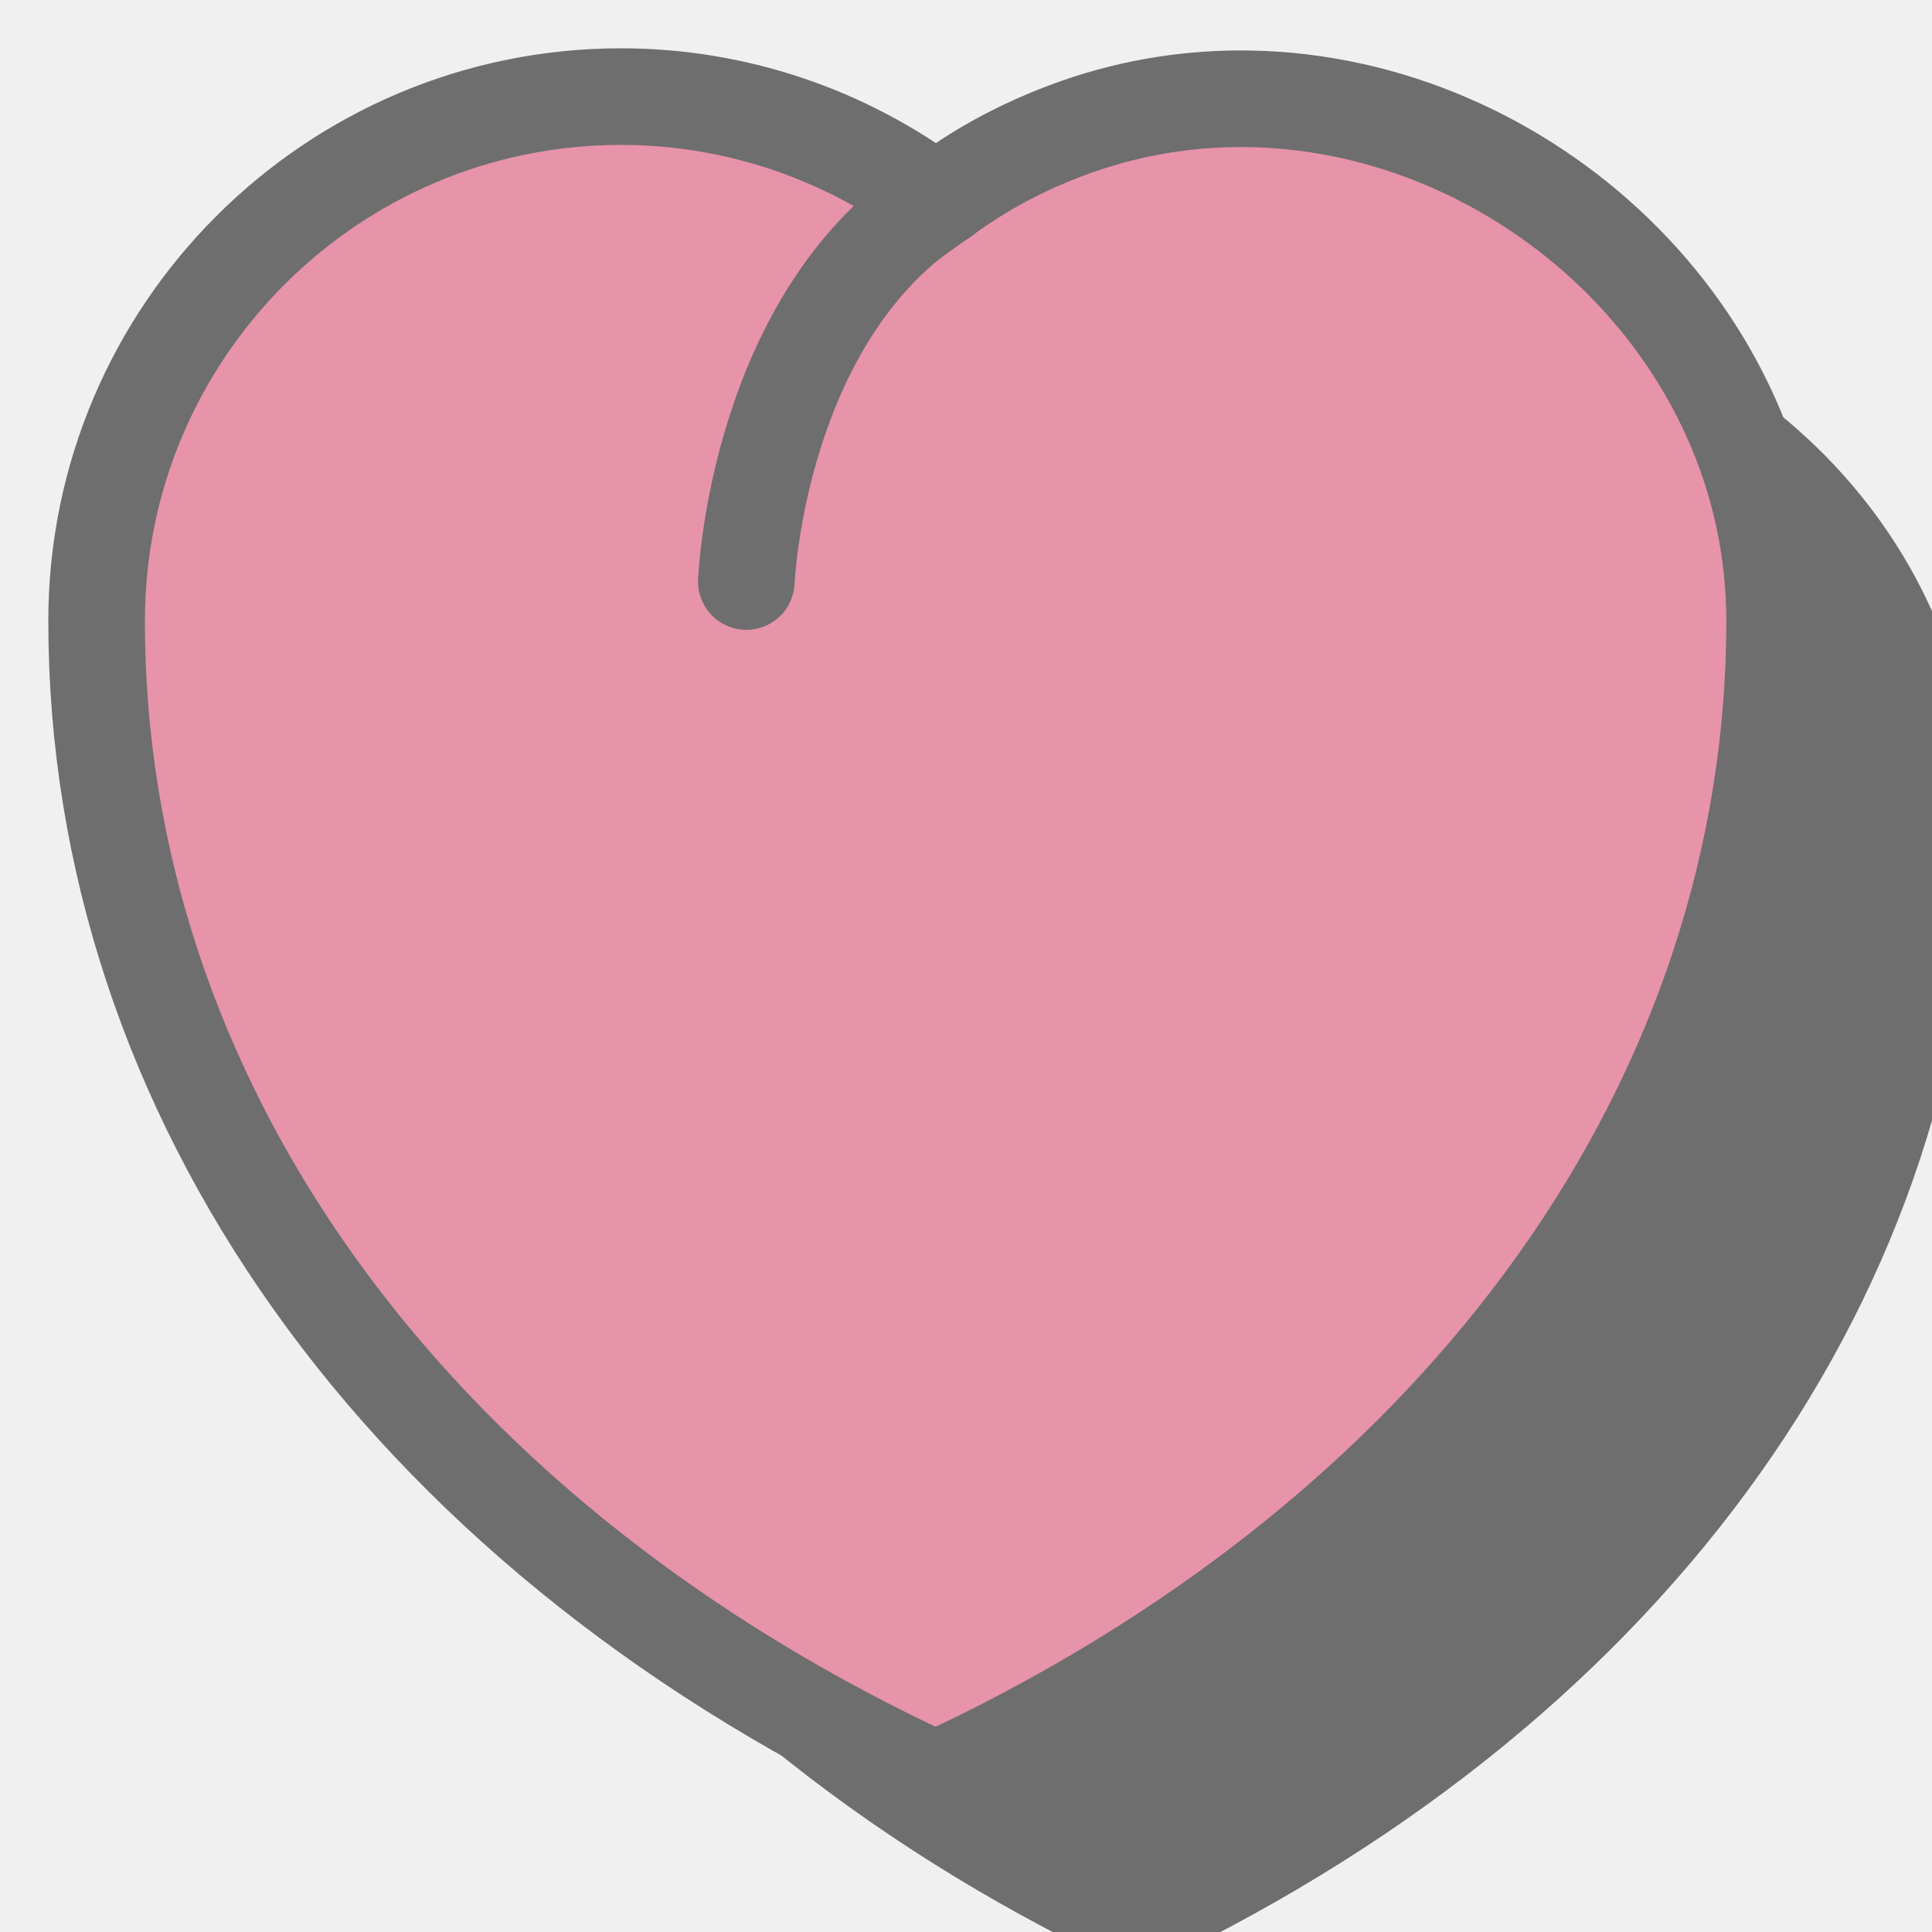
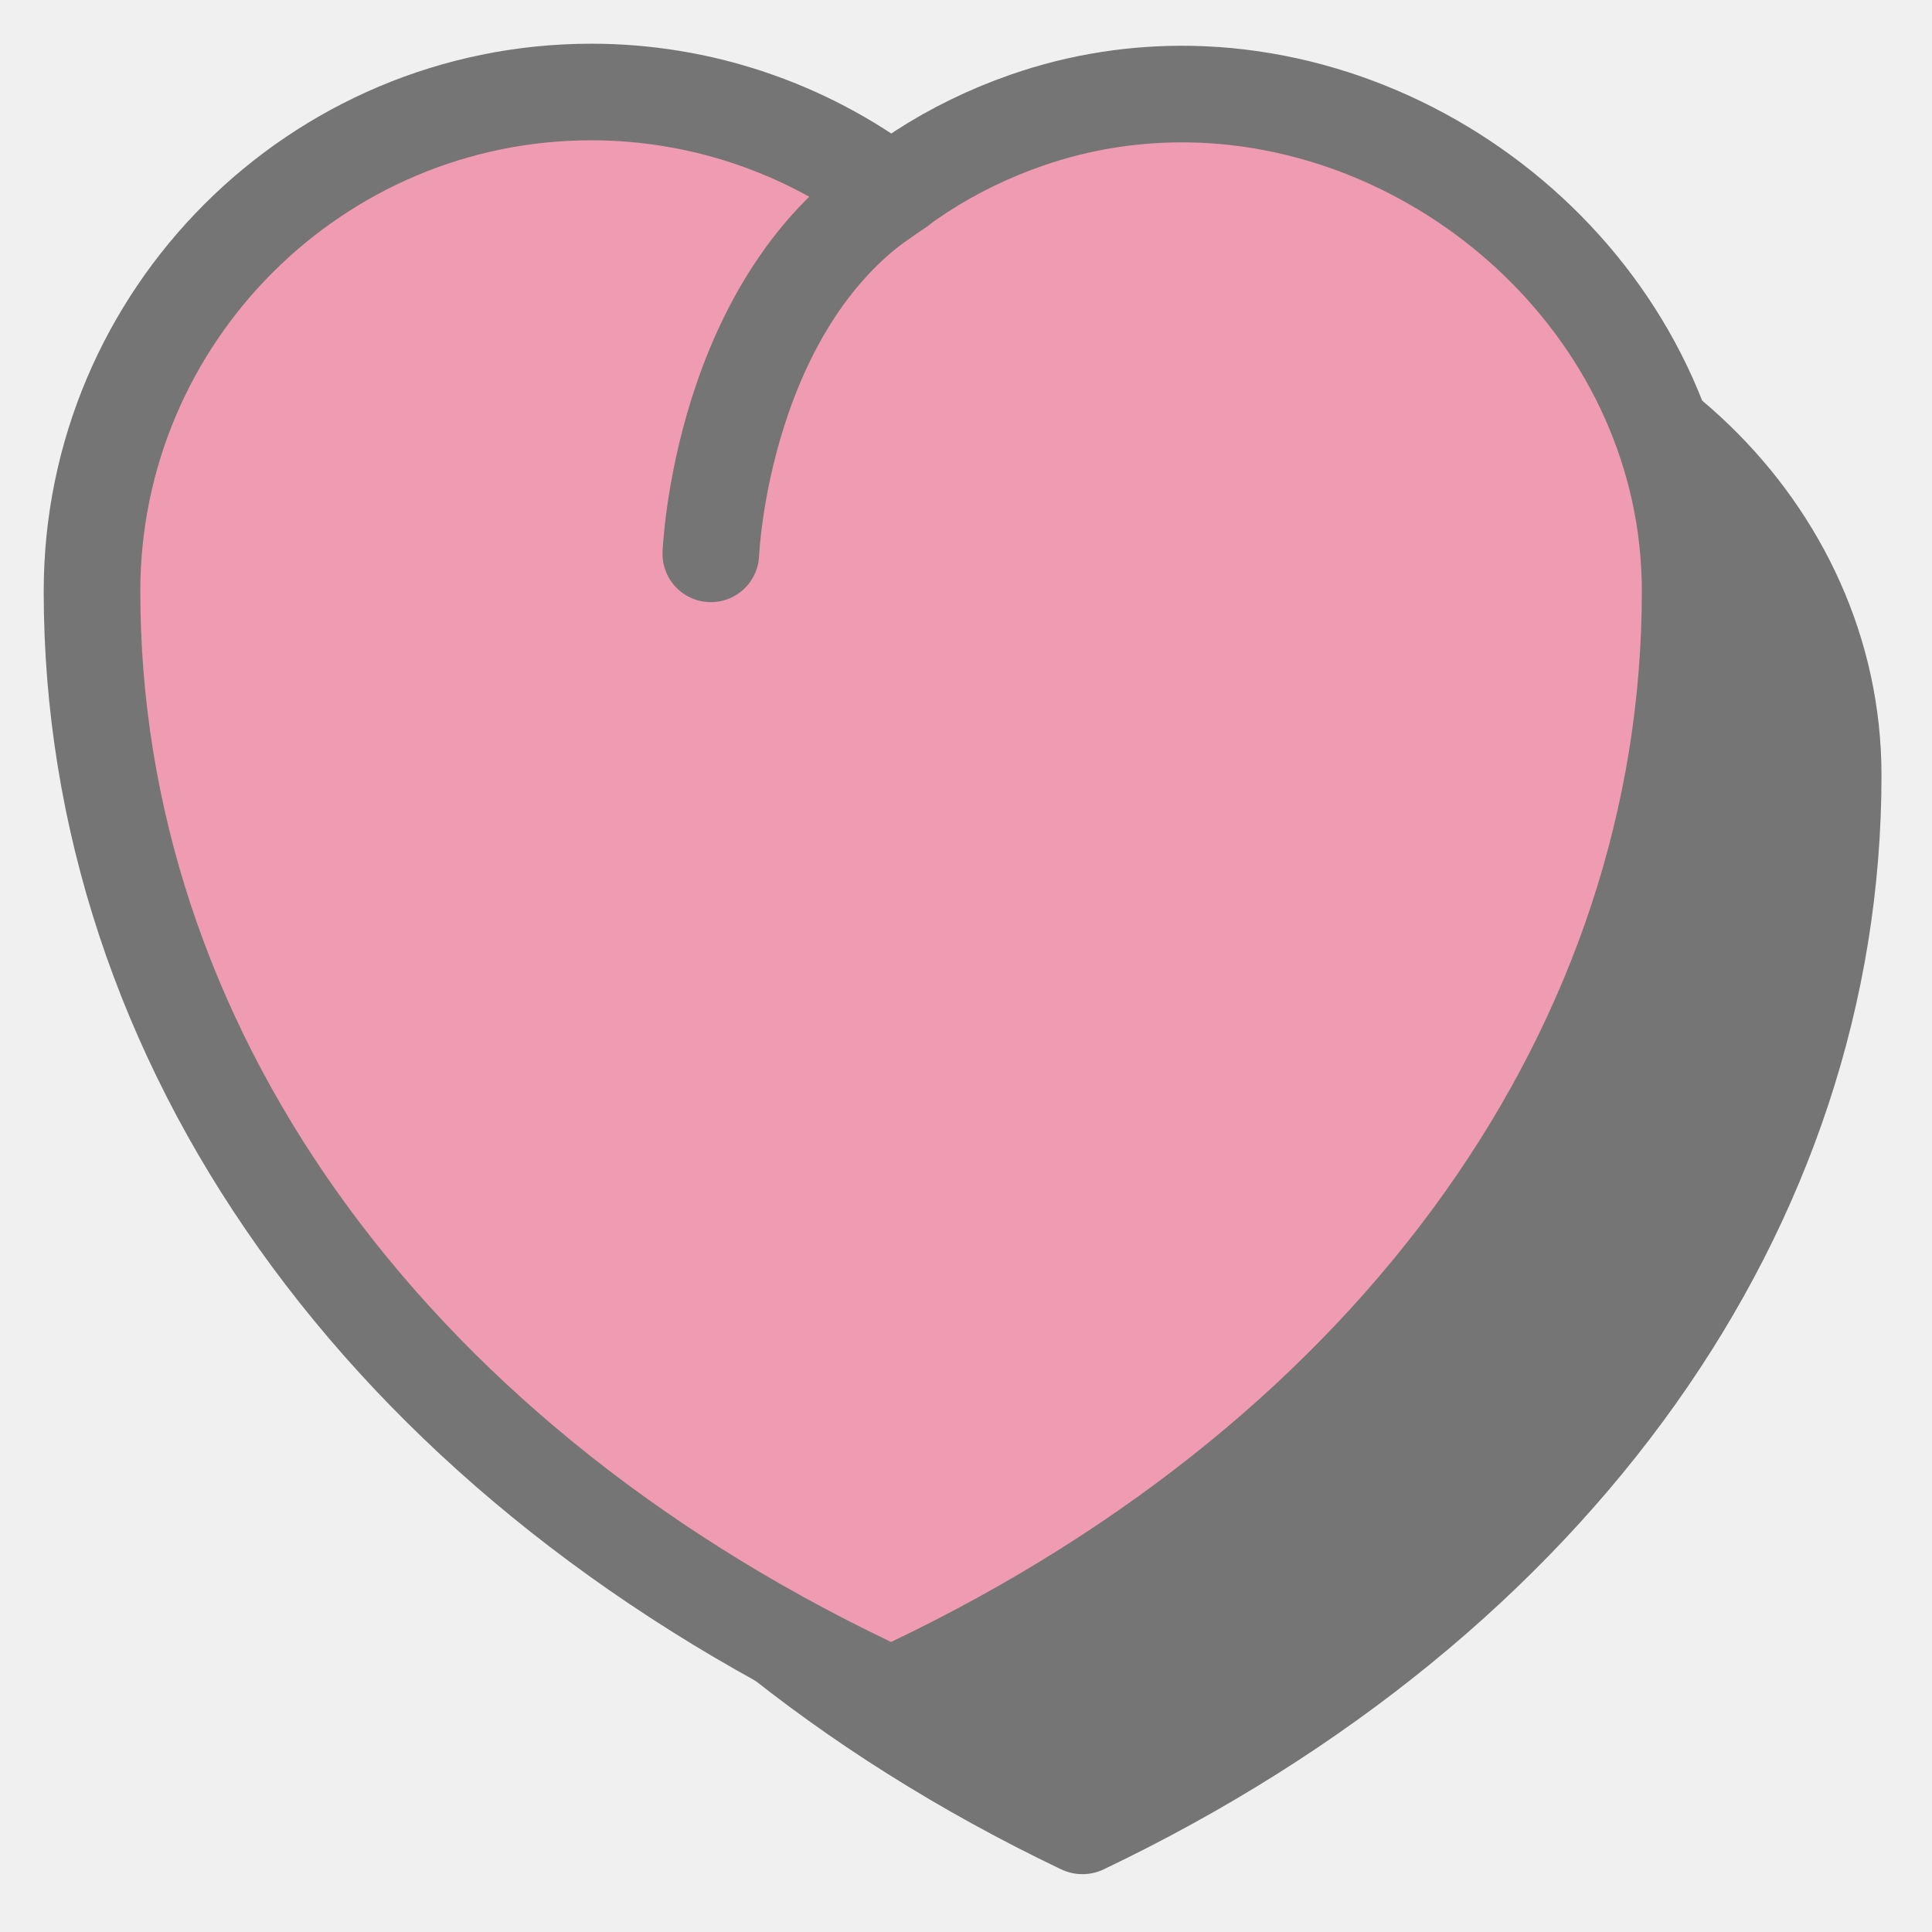
- <svg xmlns="http://www.w3.org/2000/svg" xmlns:xlink="http://www.w3.org/1999/xlink" width="20px" height="20px" viewBox="0 0 20 20" version="1.1">
-   <defs>
-     <polygon id="path-1" points="0.08 17.371 17.451 17.371 17.451 8.686 17.451 0 0.08 0 0.08 17.371" />
-   </defs>
-   <g id="Styleguide" stroke="none" stroke-width="1" fill="none" fill-rule="evenodd" opacity="0.54">
-     <g id="Desktop-HD" transform="translate(-1111, -264)">
-       <g id="like-active" transform="translate(1111, 264)">
-         <g id="Page-1" transform="translate(1, 1)">
-           <g id="Group-3" transform="translate(2, 2)">
-             <mask id="mask-2" fill="white">
-               <use xlink:href="#path-1" />
-             </mask>
-             <g id="Clip-2" />
-             <path d="M12.022,0.023 C11.429,0.012 10.826,0.102 10.233,0.309 C9.833,0.449 9.445,0.636 9.09,0.868 C9.004,0.923 8.923,0.98 8.842,1.039 C8.817,1.057 8.79,1.073 8.766,1.091 C7.827,0.385 6.687,0 5.508,0 C2.515,0 0.08,2.435 0.08,5.429 C0.08,10.342 3.239,14.787 8.531,17.318 C8.605,17.353 8.685,17.372 8.766,17.372 C8.845,17.372 8.926,17.353 8.999,17.318 C14.292,14.787 17.451,10.342 17.451,5.429 C17.451,2.434 14.855,0.075 12.022,0.023" id="Fill-1" fill="#000000" mask="url(#mask-2)" />
+ <svg xmlns="http://www.w3.org/2000/svg" width="20px" height="20px" viewBox="0 0 20 20" version="1.1">
+   <defs />
+   <g id="Styleguide" stroke="none" stroke-width="1" fill="none" fill-rule="evenodd">
+     <g transform="translate(-1137, -264)" id="like_ativo-copy">
+       <g transform="translate(1137, 264)">
+         <g id="Page-1" transform="translate(0.952381, 0.952381)">
+           <g id="Group-3" transform="translate(1.904762, 1.904762)" fill="#757575">
+             <path d="M11.45,0.022 C10.885,0.012 10.31,0.097 9.746,0.294 C9.365,0.427 8.995,0.606 8.657,0.826 C8.576,0.879 8.498,0.933 8.42,0.99 C8.397,1.007 8.372,1.022 8.348,1.039 C7.454,0.367 6.368,0 5.246,0 C2.395,0 0.076,2.319 0.076,5.17 C0.076,9.849 3.085,14.082 8.125,16.493 C8.196,16.527 8.272,16.544 8.348,16.544 C8.424,16.544 8.501,16.527 8.571,16.493 C13.611,14.082 16.62,9.849 16.62,5.17 C16.62,2.318 14.148,0.072 11.45,0.022" id="Fill-1" />
          </g>
-           <path d="M11.942,0.023 C11.349,0.012 10.746,0.102 10.154,0.309 C9.753,0.449 9.365,0.636 9.01,0.868 C8.925,0.923 8.843,0.98 8.762,1.039 C8.737,1.057 8.711,1.073 8.686,1.091 C7.747,0.385 6.607,0 5.429,0 C2.435,0 5.42857142e-05,2.435 5.42857142e-05,5.429 C5.42857142e-05,10.342 3.159,14.787 8.451,17.318 C8.526,17.353 8.605,17.372 8.686,17.372 C8.766,17.372 8.846,17.353 8.92,17.318 C14.212,14.787 17.371,10.342 17.371,5.429 C17.371,2.434 14.776,0.075 11.942,0.023" id="Fill-4" fill="#E0456F" />
-           <path d="M11.942,0.023 C11.349,0.012 10.746,0.102 10.154,0.309 C9.753,0.449 9.365,0.636 9.01,0.868 C8.925,0.923 8.843,0.98 8.762,1.039 C8.737,1.057 8.711,1.073 8.686,1.091 C7.747,0.385 6.607,0 5.429,0 C2.435,0 5.42857142e-05,2.435 5.42857142e-05,5.429 C5.42857142e-05,10.342 3.159,14.787 8.451,17.318 C8.526,17.353 8.605,17.372 8.686,17.372 C8.766,17.372 8.846,17.353 8.92,17.318 C14.212,14.787 17.371,10.342 17.371,5.429 C17.371,2.434 14.776,0.075 11.942,0.023 L11.942,0.023 Z" id="Stroke-6" stroke="#000000" />
-           <path d="M6.726,5.02 C6.726,5.02 6.836,2.232 8.765,1.039" id="Stroke-8" stroke="#000000" stroke-linecap="round" stroke-linejoin="round" />
+           <path d="M11.374,0.022 C10.809,0.012 10.234,0.097 9.67,0.294 C9.289,0.427 8.919,0.606 8.581,0.826 C8.5,0.879 8.422,0.933 8.345,0.99 C8.321,1.007 8.296,1.022 8.272,1.039 C7.378,0.367 6.293,0 5.17,0 C2.319,0 5.17006802e-05,2.319 5.17006802e-05,5.17 C5.17006802e-05,9.849 3.009,14.082 8.049,16.493 C8.12,16.527 8.196,16.544 8.272,16.544 C8.348,16.544 8.425,16.527 8.495,16.493 C13.535,14.082 16.544,9.849 16.544,5.17 C16.544,2.318 14.072,0.072 11.374,0.022" id="Fill-4" fill="#EF9BB2" />
+           <path d="M11.374,0.022 C10.809,0.012 10.234,0.097 9.67,0.294 C9.289,0.427 8.919,0.606 8.581,0.826 C8.5,0.879 8.422,0.933 8.345,0.99 C8.321,1.007 8.296,1.022 8.272,1.039 C7.378,0.367 6.293,0 5.17,0 C2.319,0 5.17006802e-05,2.319 5.17006802e-05,5.17 C5.17006802e-05,9.849 3.009,14.082 8.049,16.493 C8.12,16.527 8.196,16.544 8.272,16.544 C8.348,16.544 8.425,16.527 8.495,16.493 C13.535,14.082 16.544,9.849 16.544,5.17 C16.544,2.318 14.072,0.072 11.374,0.022 L11.374,0.022 Z" id="Stroke-6" stroke="#757575" />
+           <path d="M6.406,4.781 C6.406,4.781 6.51,2.126 8.348,0.99" id="Stroke-8" stroke="#757575" stroke-linecap="round" stroke-linejoin="round" />
        </g>
      </g>
    </g>
  </g>
</svg>
